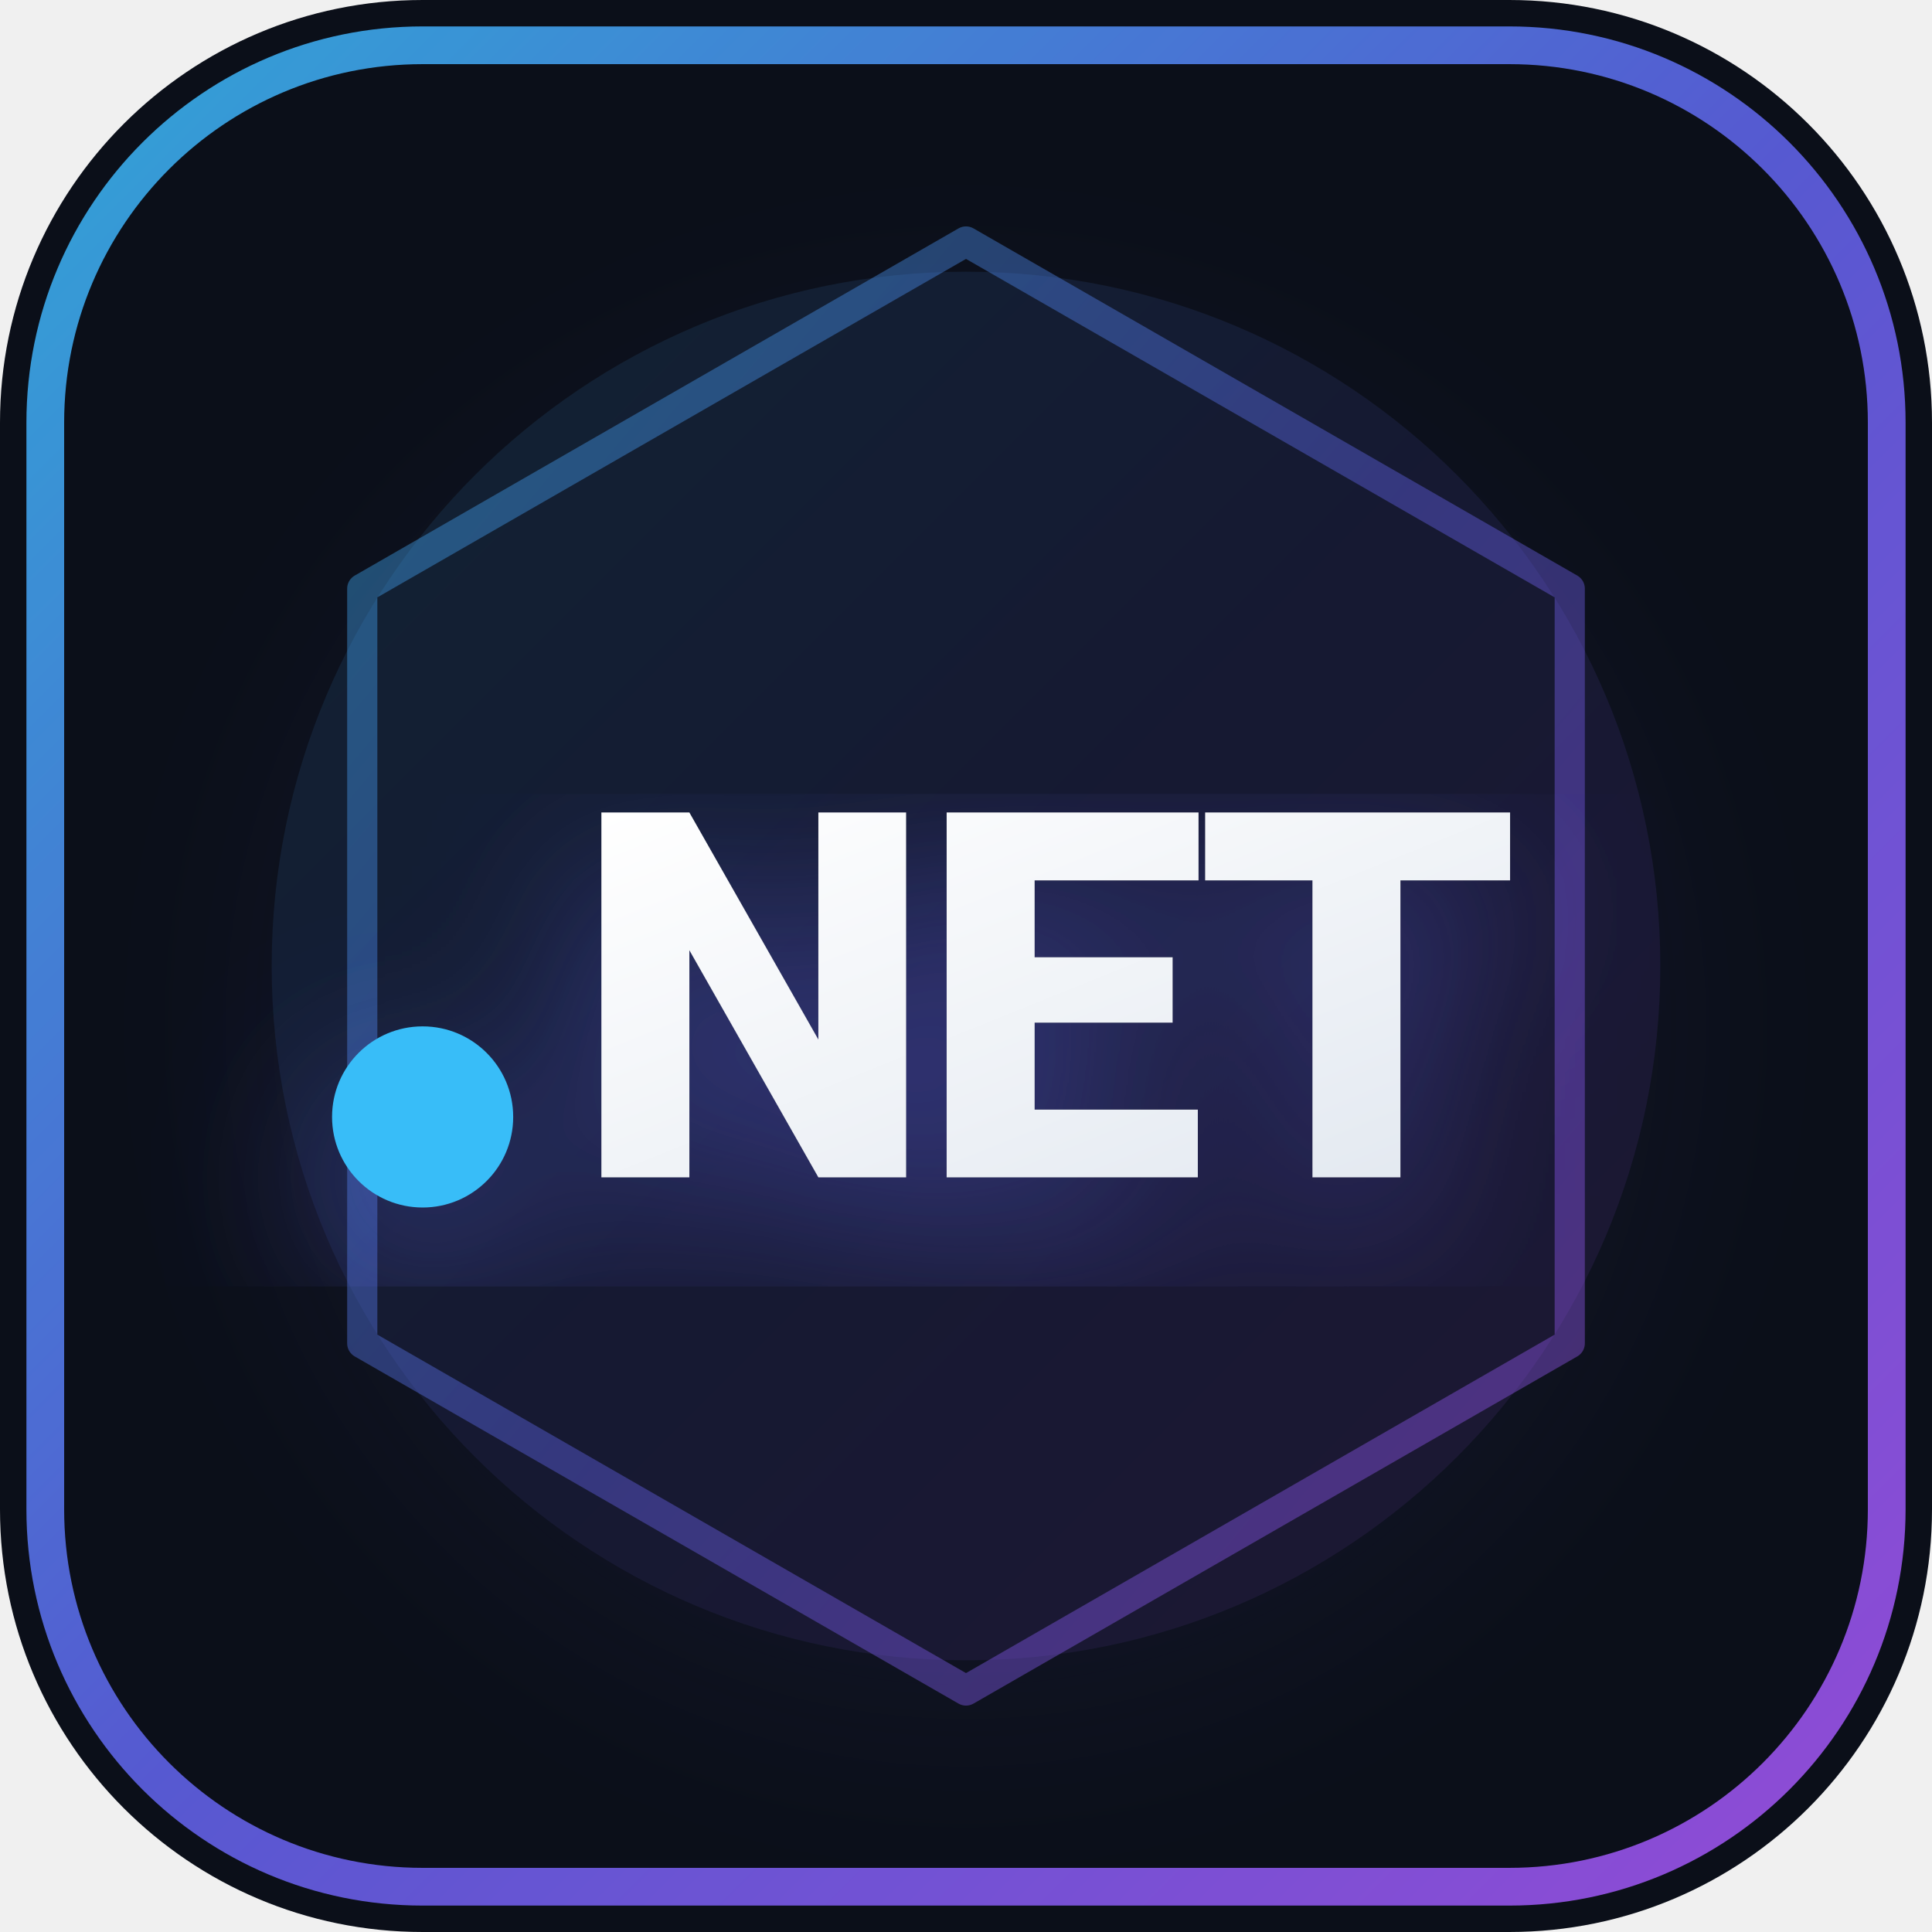
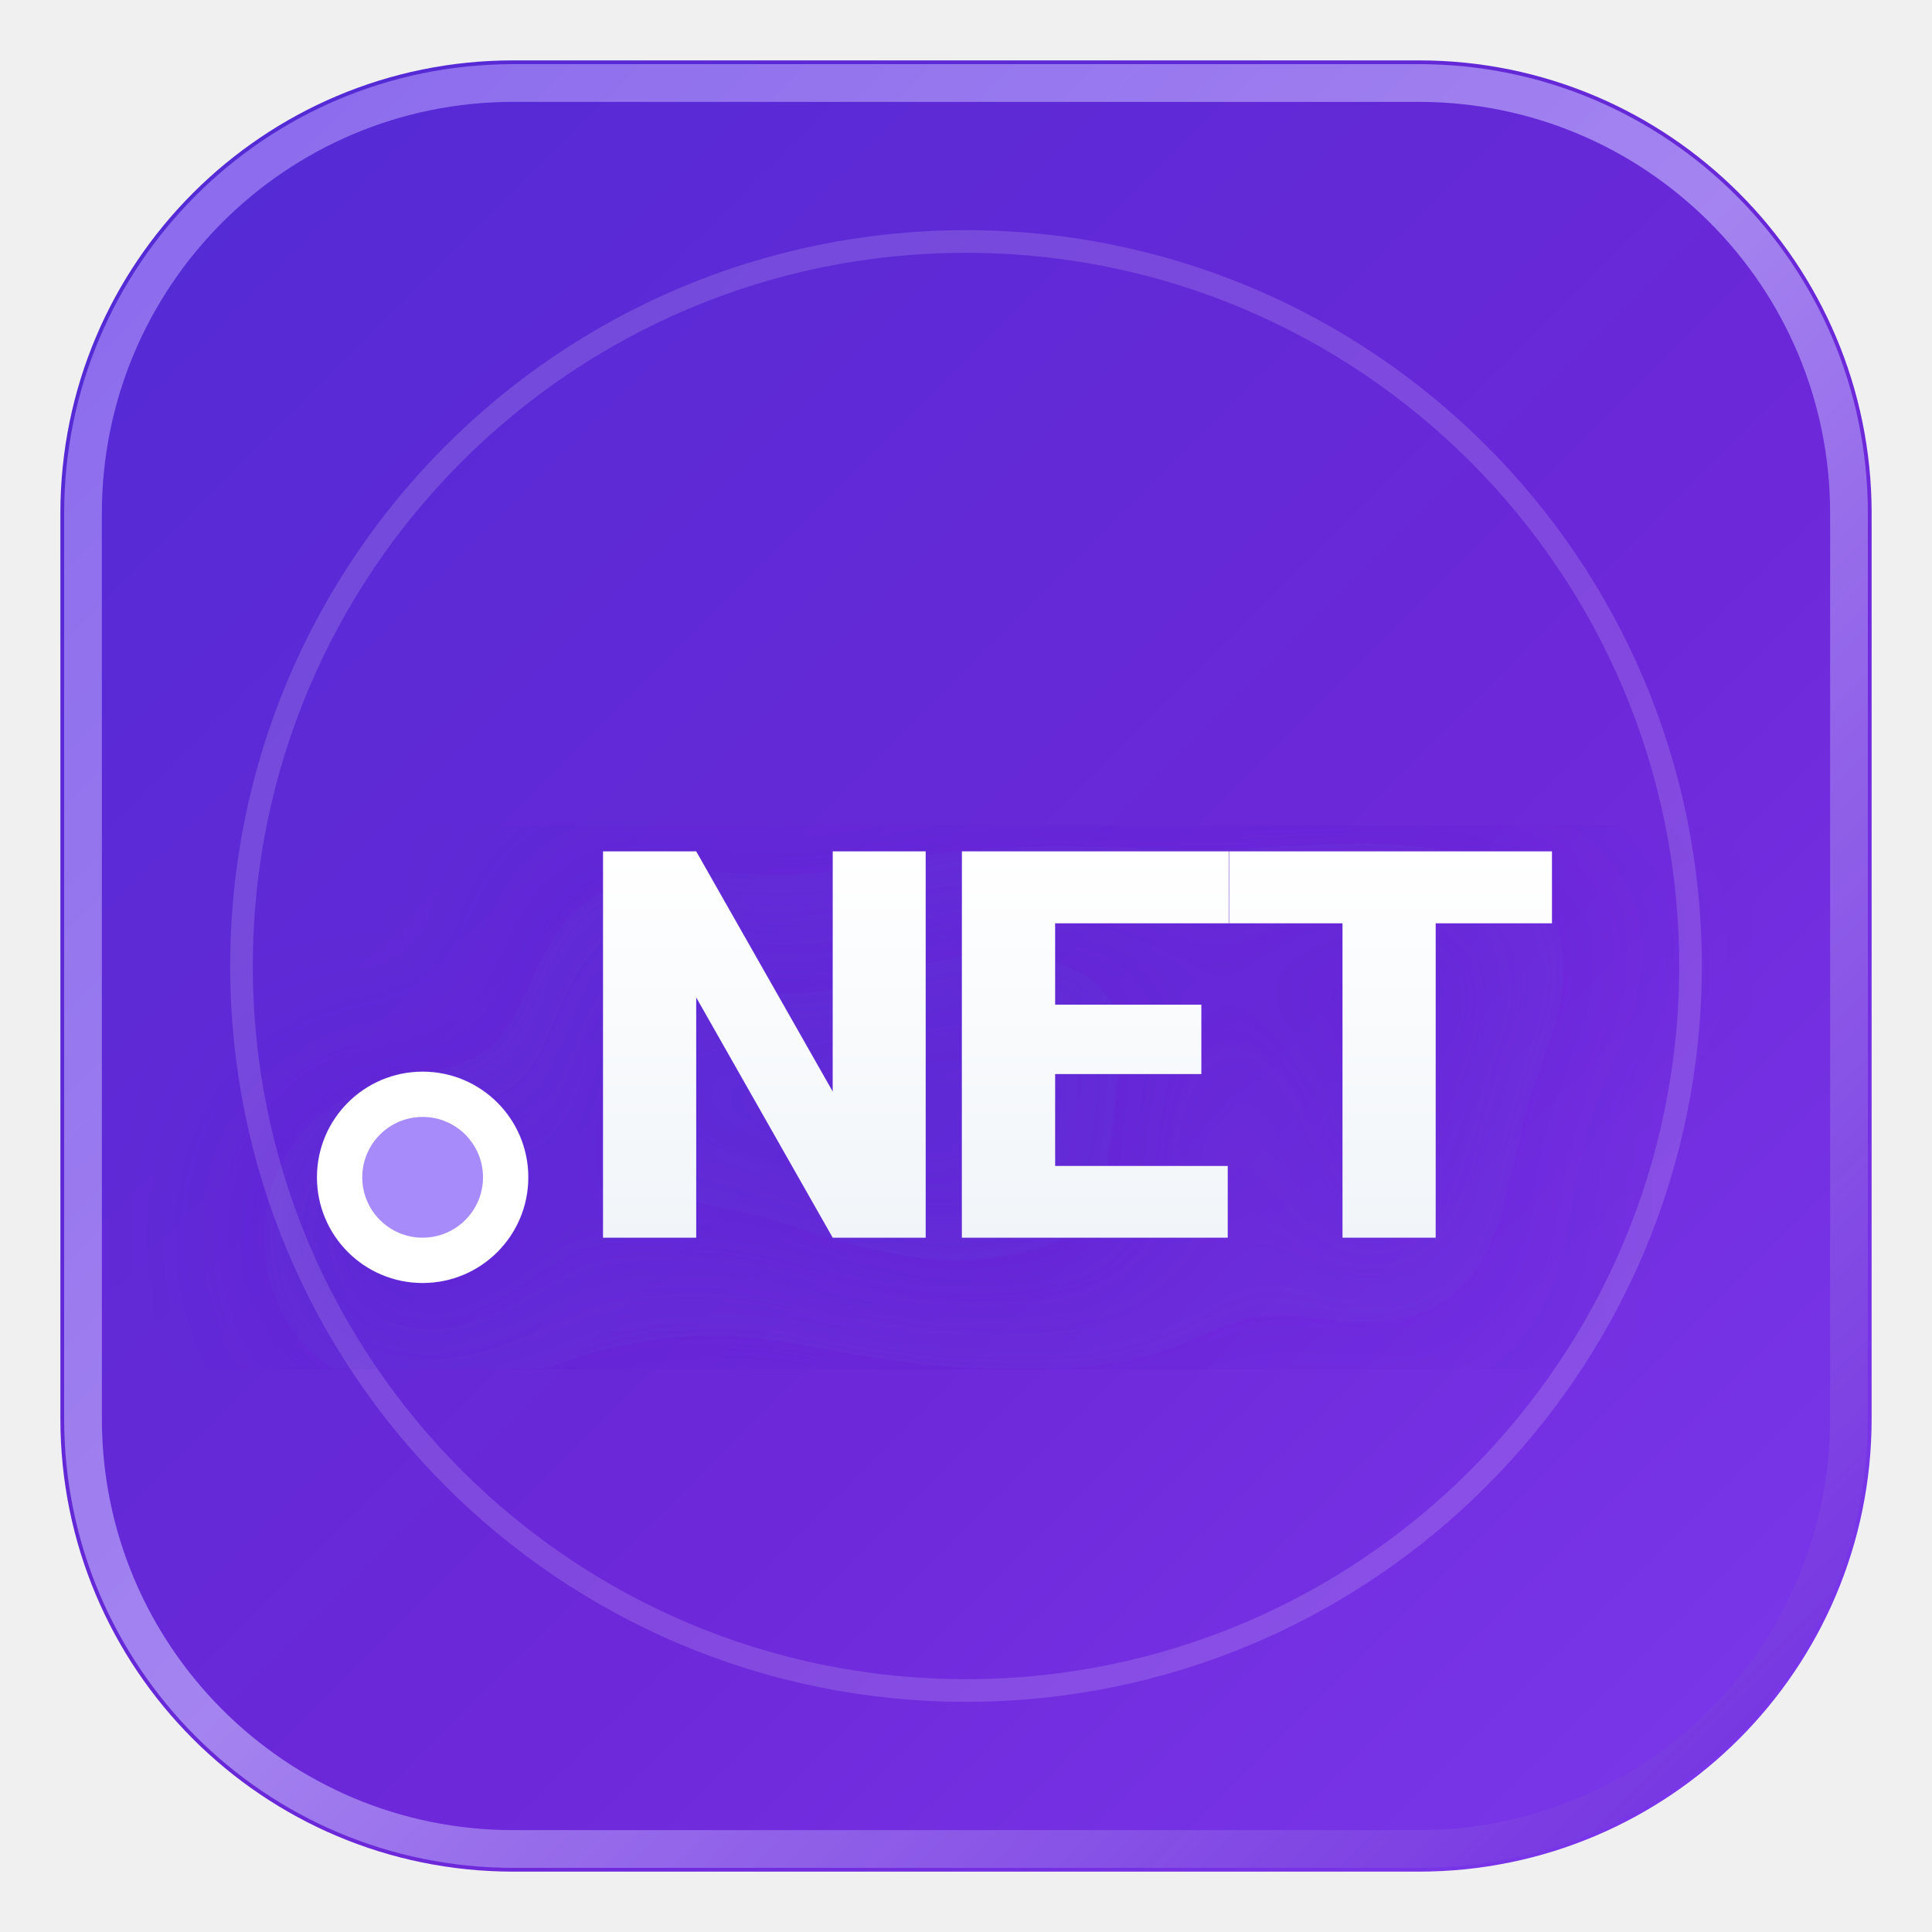
- <svg xmlns="http://www.w3.org/2000/svg" viewBox="0 0 128 128" width="128" height="128" role="img" aria-label=".NET Core Logo">
+ <svg xmlns="http://www.w3.org/2000/svg" viewBox="0 0 128 128" width="128" height="128" role="img" aria-label=".NET Documentation Portal">
  <defs>
-     <linearGradient id="brandGrad" x1="0%" y1="0%" x2="100%" y2="100%">
-       <stop offset="0%" stop-color="#38bdf8" />
-       <stop offset="50%" stop-color="#6366f1" />
-       <stop offset="100%" stop-color="#a855f7" />
+     <linearGradient id="dotnetBg" x1="0%" y1="0%" x2="100%" y2="100%">
+       <stop offset="0%" stop-color="#512bd4" />
+       <stop offset="60%" stop-color="#6d28d9" />
+       <stop offset="100%" stop-color="#7c3aed" />
    </linearGradient>
-     <linearGradient id="textGrad" x1="0%" y1="0%" x2="100%" y2="100%">
+     <linearGradient id="dotnetBorder" x1="0%" y1="0%" x2="100%" y2="100%">
+       <stop offset="0%" stop-color="#a78bfa" />
+       <stop offset="50%" stop-color="#c4b5fd" />
+       <stop offset="100%" stop-color="#6d28d9" />
+     </linearGradient>
+     <linearGradient id="textGrad" x1="0%" y1="0%" x2="0%" y2="100%">
      <stop offset="0%" stop-color="#ffffff" />
-       <stop offset="100%" stop-color="#e2e8f0" />
+       <stop offset="100%" stop-color="#f1f5f9" />
    </linearGradient>
-     <filter id="softGlow" x="-20%" y="-20%" width="140%" height="140%">
-       <feDropShadow dx="0" dy="4" stdDeviation="6" flood-color="#6366f1" flood-opacity="0.45" />
+     <filter id="dotnetShadow" x="-20%" y="-20%" width="140%" height="140%">
+       <feDropShadow dx="0" dy="4" stdDeviation="6" flood-color="#512bd4" flood-opacity="0.5" />
    </filter>
  </defs>
-   <rect width="128" height="128" rx="28" fill="#0b0f19" />
-   <rect x="3" y="3" width="122" height="122" rx="25" fill="none" stroke="url(#brandGrad)" stroke-width="2.5" opacity="0.85" />
-   <circle cx="64" cy="64" r="46" fill="url(#brandGrad)" opacity="0.12" filter="url(#softGlow)" />
-   <path d="M64 16 L104 39 L104 89 L64 112 L24 89 L24 39 Z" fill="none" stroke="url(#brandGrad)" stroke-width="2" stroke-linejoin="round" opacity="0.4" />
-   <g filter="url(#softGlow)">
-     <circle cx="28" cy="74" r="6" fill="#38bdf8" />
-     <text x="38" y="78" font-family="system-ui, -apple-system, 'Segoe UI', Roboto, sans-serif" font-size="34" font-weight="900" fill="url(#textGrad)" letter-spacing="-1">NET</text>
+   <rect x="4" y="4" width="120" height="120" rx="30" fill="url(#dotnetBg)" />
+   <rect x="5.5" y="5.5" width="117" height="117" rx="28.5" fill="none" stroke="url(#dotnetBorder)" stroke-width="2.5" opacity="0.65" />
+   <circle cx="64" cy="64" r="48" fill="none" stroke="#ffffff" stroke-width="1.5" opacity="0.15" />
+   <g filter="url(#dotnetShadow)">
+     <circle cx="28" cy="78" r="7" fill="#ffffff" />
+     <circle cx="28" cy="78" r="4" fill="#a78bfa" />
+     <text x="38" y="82" font-family="system-ui, -apple-system, BlinkMacSystemFont, 'Segoe UI', Roboto, Helvetica, Arial, sans-serif" font-size="36" font-weight="900" fill="url(#textGrad)" letter-spacing="-1.5">NET</text>
  </g>
</svg>
